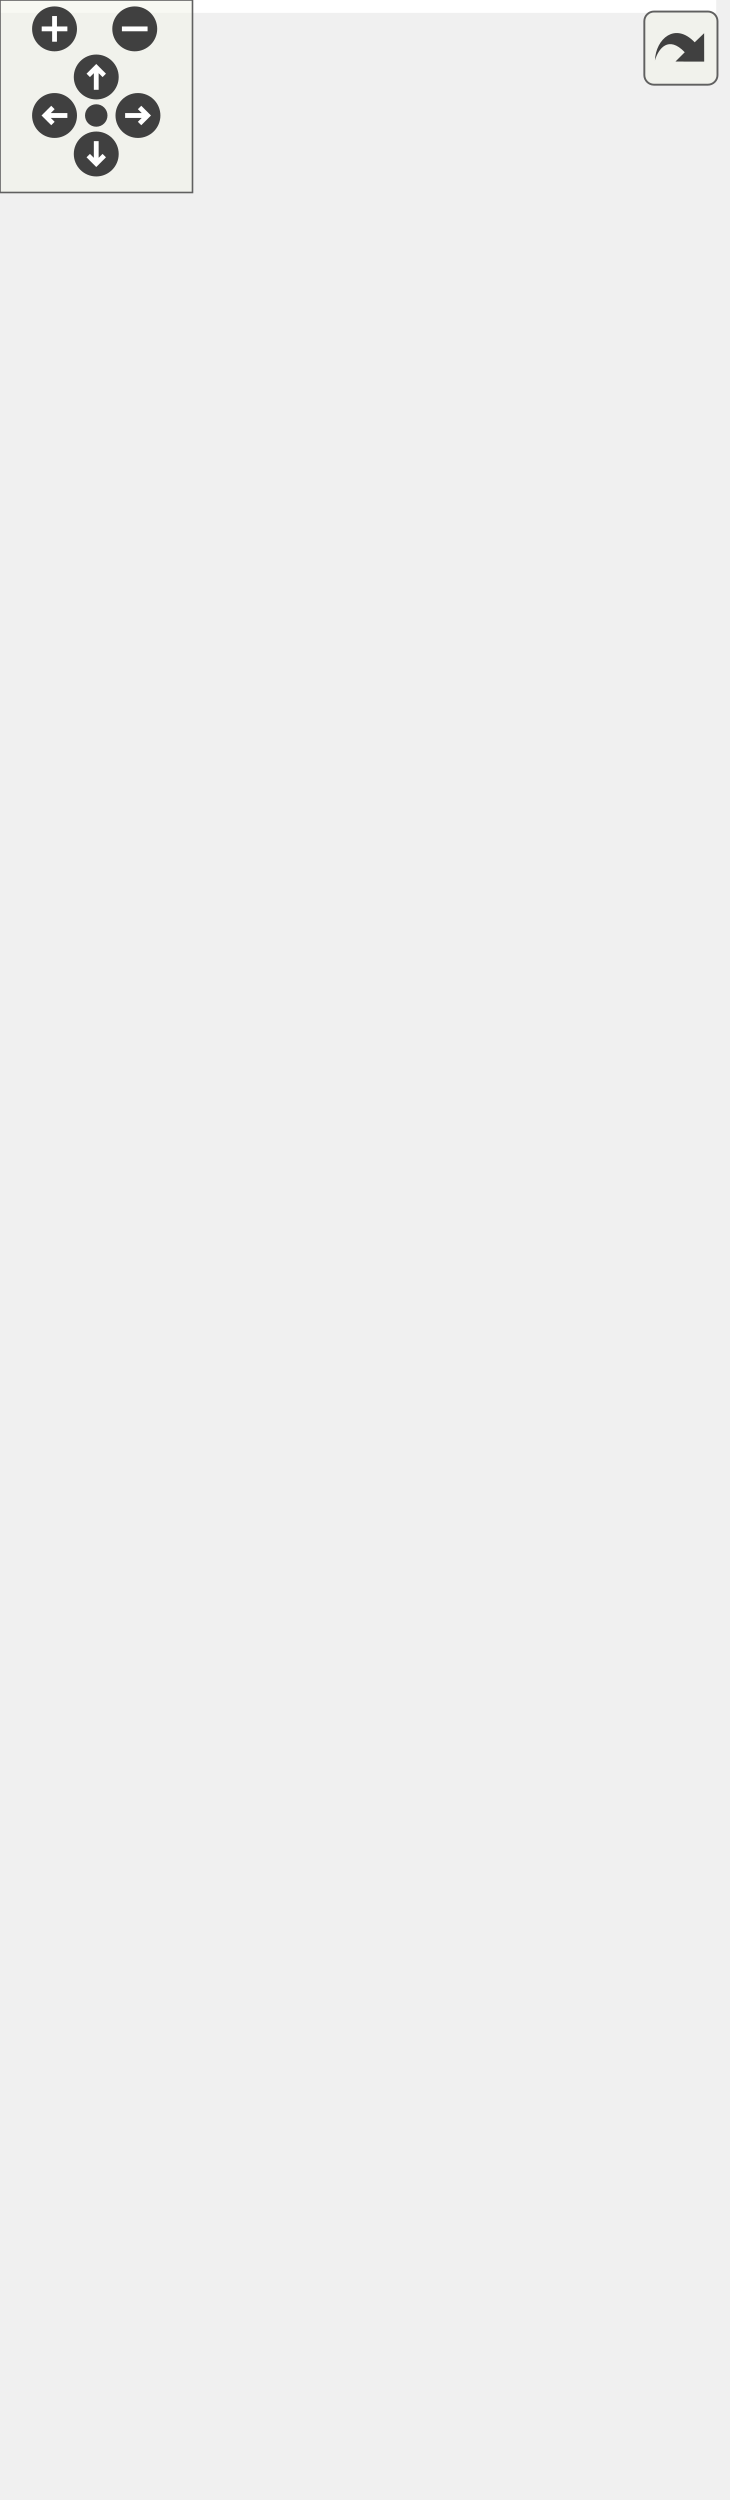
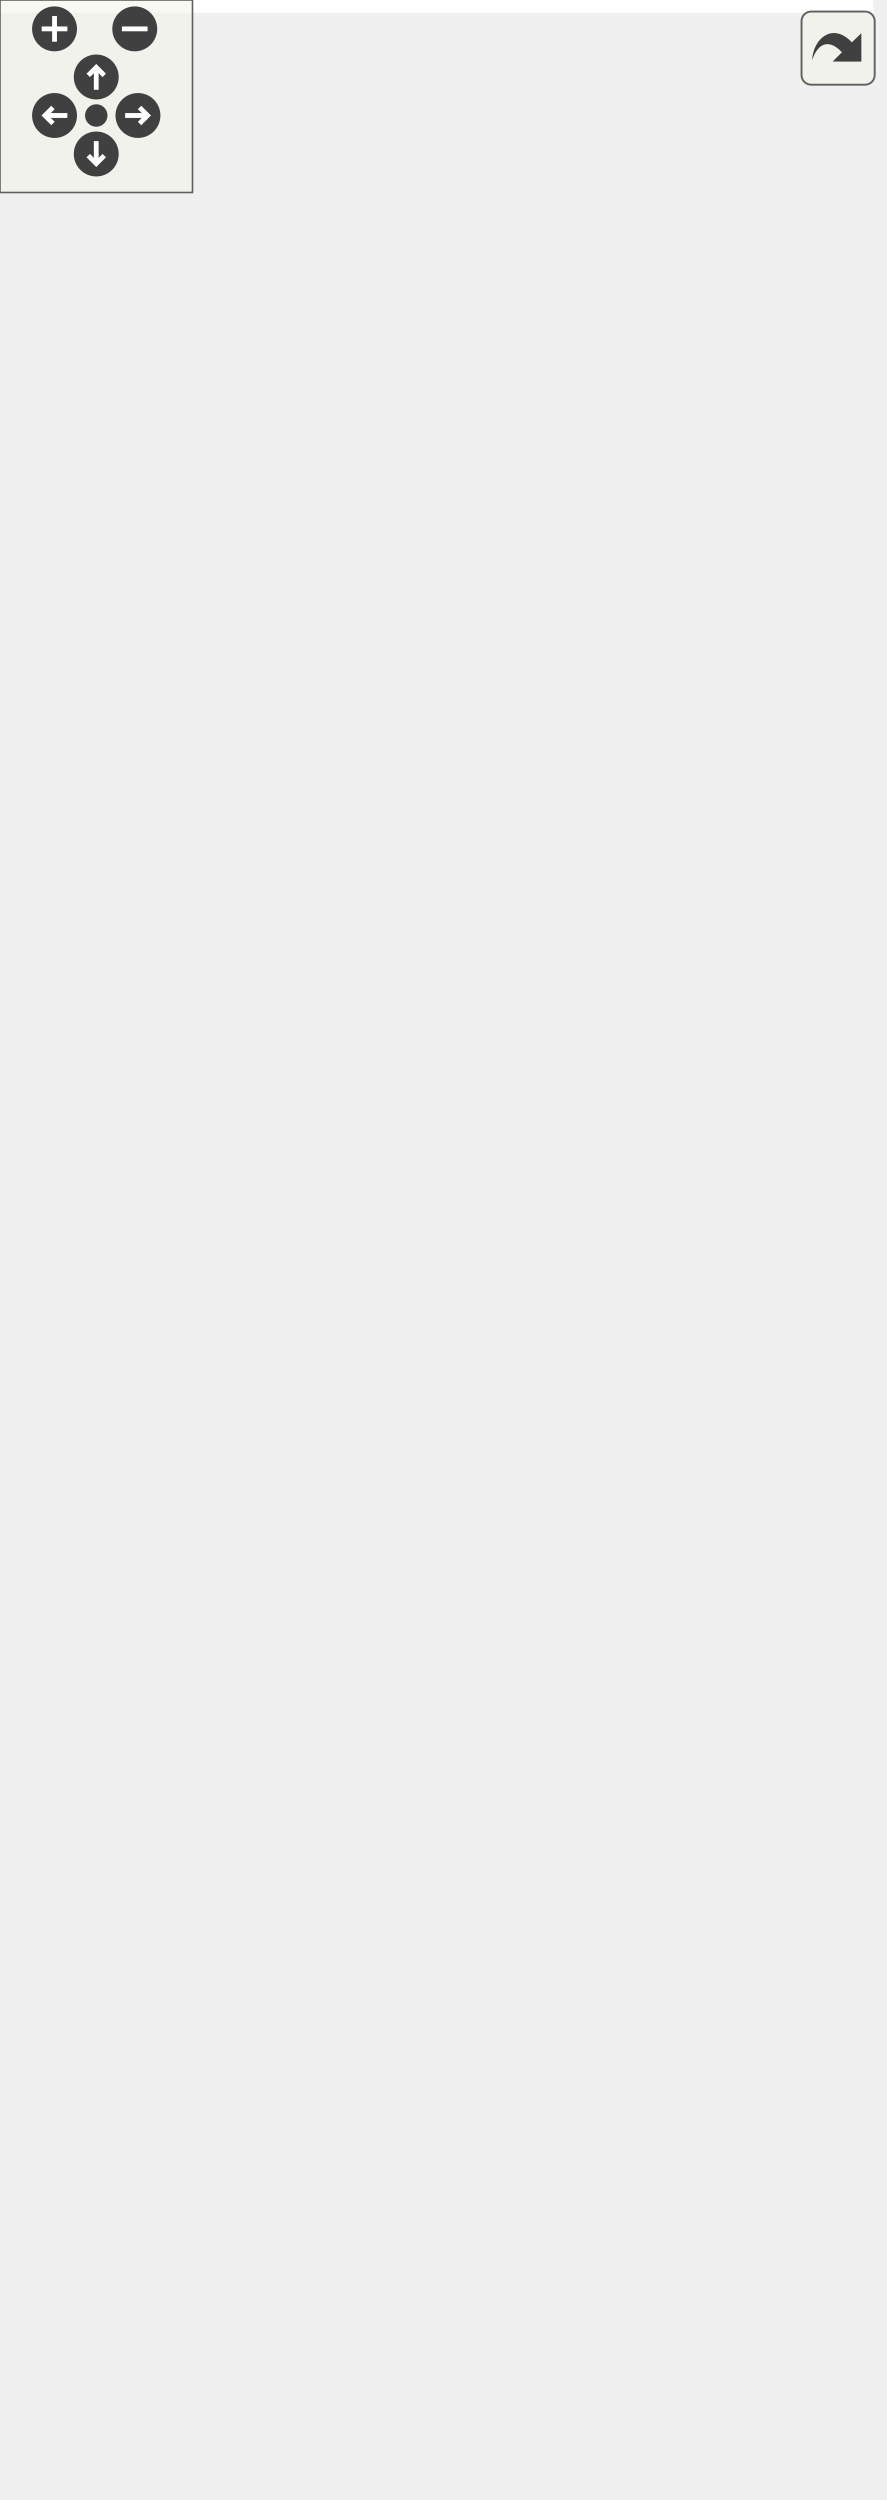
<svg xmlns="http://www.w3.org/2000/svg" xmlns:xlink="http://www.w3.org/1999/xlink" id="main" version="1.1" xml:space="preserve">
  <style type="text/css">
.edge:hover path { stroke: red; }
.edge:hover polygon { stroke: red; fill: red; }
</style>
  <defs>
    <circle id="rim" cx="0" cy="0" r="7" />
    <circle id="rim2" cx="0" cy="0" r="3.5" />
    <g id="zoomPlus">
      <use xlink:href="#rim" fill="#404040">
        <set attributeName="fill" to="#808080" begin="zoomplus.mouseover" end="zoomplus.mouseout" />
      </use>
      <path d="M-4,0h8M0,-4v8" fill="none" stroke="white" stroke-width="1.5" pointer-events="none" />
    </g>
    <g id="zoomMin">
      <use xlink:href="#rim" fill="#404040">
        <set attributeName="fill" to="#808080" begin="zoomminus.mouseover" end="zoomminus.mouseout" />
      </use>
      <path d="M-4,0h8" fill="none" stroke="white" stroke-width="1.5" pointer-events="none" />
    </g>
    <g id="dirArrow">
      <path fill="none" stroke="white" stroke-width="1.5" d="M0,-3.0v7 M-2.5,-0.5L0,-3.0L2.5,-0.5" />
    </g>
    <g id="resetDef">
      <use xlink:href="#rim2" fill="#404040">
        <set attributeName="fill" to="#808080" begin="reset.mouseover" end="reset.mouseout" />
      </use>
    </g>
  </defs>
  <svg id="graph" class="graph">
    <g id="viewport">
-       <polygon fill="white" stroke="none" points="-4,4 -4,-719 223.239,-719 223.239,4 -4,4" />
+       <polygon fill="white" stroke="none" points="-4,4 -4,-719 272.24,-719 272.24,4 -4,4" />
      <g id="node1" class="node">
-         <polygon fill="#bfbfbf" stroke="black" points="109.087,-351.5 109.087,-495.5 200.38,-495.5 200.38,-351.5 109.087,-351.5" />
-         <text text-anchor="middle" x="154.733" y="-482.5" font-family="Helvetica,sans-Serif" font-size="10.00">AOnode</text>
-         <polyline fill="none" stroke="black" points="109.087,-475.5 200.38,-475.5 " />
-         <text text-anchor="start" x="117.087" y="-462.5" font-family="Helvetica,sans-Serif" font-size="10.00">+ nCost</text>
-         <text text-anchor="start" x="117.087" y="-450.5" font-family="Helvetica,sans-Serif" font-size="10.00">+ nSolved</text>
-         <text text-anchor="start" x="117.087" y="-438.5" font-family="Helvetica,sans-Serif" font-size="10.00">+ nFeasible</text>
-         <polyline fill="none" stroke="black" points="109.087,-431.5 200.38,-431.5 " />
-         <text text-anchor="start" x="117.087" y="-418.5" font-family="Helvetica,sans-Serif" font-size="10.00">+ AOnode()</text>
-         <text text-anchor="start" x="117.087" y="-406.5" font-family="Helvetica,sans-Serif" font-size="10.00">+ addArc()</text>
-         <text text-anchor="start" x="117.087" y="-394.5" font-family="Helvetica,sans-Serif" font-size="10.00">+ printNodeInfo()</text>
-         <text text-anchor="start" x="117.087" y="-382.5" font-family="Helvetica,sans-Serif" font-size="10.00">+ isFeasible()</text>
-         <text text-anchor="start" x="117.087" y="-370.5" font-family="Helvetica,sans-Serif" font-size="10.00">+ setSolved()</text>
-         <text text-anchor="start" x="117.087" y="-358.5" font-family="Helvetica,sans-Serif" font-size="10.00">+ ~AOnode()</text>
-       </g>
-       <g id="node6" class="node">
-         <polygon fill="white" stroke="#bfbfbf" points="52.379,-242.5 52.379,-302.5 175.088,-302.5 175.088,-242.5 52.379,-242.5" />
-         <text text-anchor="middle" x="113.733" y="-289.5" font-family="Helvetica,sans-Serif" font-size="10.00">std::vector&lt; AOnode * &gt;</text>
-         <polyline fill="none" stroke="#bfbfbf" points="52.379,-282.5 175.088,-282.5 " />
-         <text text-anchor="middle" x="113.733" y="-269.5" font-family="Helvetica,sans-Serif" font-size="10.00"> </text>
-         <polyline fill="none" stroke="#bfbfbf" points="52.379,-262.5 175.088,-262.5 " />
-         <text text-anchor="middle" x="113.733" y="-249.5" font-family="Helvetica,sans-Serif" font-size="10.00"> </text>
-       </g>
-       <g id="edge6" class="edge">
-         <path fill="none" stroke="#404040" d="M135.194,-351.491C131.71,-338.831 128.19,-326.036 125.035,-314.573" />
-         <polygon fill="none" stroke="#404040" points="124.959,-314.297 119.511,-309.573 121.776,-302.727 127.224,-307.45 124.959,-314.297" />
-         <text text-anchor="middle" x="154.324" y="-324" font-family="Helvetica,sans-Serif" font-size="10.00"> +elements</text>
+         <polygon fill="#bfbfbf" stroke="black" points="164.087,-351.5 164.087,-495.5 255.38,-495.5 255.38,-351.5 164.087,-351.5" />
+         <text text-anchor="middle" x="209.733" y="-482.5" font-family="Helvetica,sans-Serif" font-size="10.00">AOnode</text>
+         <polyline fill="none" stroke="black" points="164.087,-475.5 255.38,-475.5 " />
+         <text text-anchor="start" x="172.087" y="-462.5" font-family="Helvetica,sans-Serif" font-size="10.00">+ nCost</text>
+         <text text-anchor="start" x="172.087" y="-450.5" font-family="Helvetica,sans-Serif" font-size="10.00">+ nSolved</text>
+         <text text-anchor="start" x="172.087" y="-438.5" font-family="Helvetica,sans-Serif" font-size="10.00">+ nFeasible</text>
+         <polyline fill="none" stroke="black" points="164.087,-431.5 255.38,-431.5 " />
+         <text text-anchor="start" x="172.087" y="-418.5" font-family="Helvetica,sans-Serif" font-size="10.00">+ AOnode()</text>
+         <text text-anchor="start" x="172.087" y="-406.5" font-family="Helvetica,sans-Serif" font-size="10.00">+ addArc()</text>
+         <text text-anchor="start" x="172.087" y="-394.5" font-family="Helvetica,sans-Serif" font-size="10.00">+ printNodeInfo()</text>
+         <text text-anchor="start" x="172.087" y="-382.5" font-family="Helvetica,sans-Serif" font-size="10.00">+ isFeasible()</text>
+         <text text-anchor="start" x="172.087" y="-370.5" font-family="Helvetica,sans-Serif" font-size="10.00">+ setSolved()</text>
+         <text text-anchor="start" x="172.087" y="-358.5" font-family="Helvetica,sans-Serif" font-size="10.00">+ ~AOnode()</text>
      </g>
      <g id="node2" class="node">
-         <g id="a_node2">
-           <a xlink:title="STL class. ">
-             <polygon fill="white" stroke="#bfbfbf" points="125.063,-544.5 125.063,-604.5 184.404,-604.5 184.404,-544.5 125.063,-544.5" />
-             <text text-anchor="middle" x="154.733" y="-591.5" font-family="Helvetica,sans-Serif" font-size="10.00">std::string</text>
-             <polyline fill="none" stroke="#bfbfbf" points="125.063,-584.5 184.404,-584.5 " />
-             <text text-anchor="middle" x="154.733" y="-571.5" font-family="Helvetica,sans-Serif" font-size="10.00"> </text>
-             <polyline fill="none" stroke="#bfbfbf" points="125.063,-564.5 184.404,-564.5 " />
-             <text text-anchor="middle" x="154.733" y="-551.5" font-family="Helvetica,sans-Serif" font-size="10.00"> </text>
-           </a>
-         </g>
+         <polygon fill="white" stroke="#bfbfbf" points="83.379,-242.5 83.379,-302.5 206.088,-302.5 206.088,-242.5 83.379,-242.5" />
+         <text text-anchor="middle" x="144.733" y="-289.5" font-family="Helvetica,sans-Serif" font-size="10.00">std::vector&lt; AOnode * &gt;</text>
+         <polyline fill="none" stroke="#bfbfbf" points="83.379,-282.5 206.088,-282.5 " />
+         <text text-anchor="middle" x="144.733" y="-269.5" font-family="Helvetica,sans-Serif" font-size="10.00"> </text>
+         <polyline fill="none" stroke="#bfbfbf" points="83.379,-262.5 206.088,-262.5 " />
+         <text text-anchor="middle" x="144.733" y="-249.5" font-family="Helvetica,sans-Serif" font-size="10.00"> </text>
+       </g>
+       <g id="edge2" class="edge">
+         <path fill="none" stroke="#404040" d="M199.337,-351.499C196.384,-340.955 192.595,-330.462 187.733,-321 186.236,-318.086 184.515,-315.213 182.64,-312.412" />
+         <polygon fill="none" stroke="#404040" points="182.504,-312.231 175.705,-309.828 175.307,-302.628 182.106,-305.031 182.504,-312.231" />
+         <text text-anchor="middle" x="217.324" y="-324" font-family="Helvetica,sans-Serif" font-size="10.00"> +elements</text>
      </g>
      <g id="edge1" class="edge">
-         <path fill="none" stroke="#404040" d="M154.733,-544.418C154.733,-533.654 154.733,-520.845 154.733,-507.669" />
-         <polygon fill="none" stroke="#404040" points="154.734,-507.514 150.734,-501.514 154.733,-495.514 158.734,-501.514 154.734,-507.514" />
-         <text text-anchor="middle" x="175.155" y="-517" font-family="Helvetica,sans-Serif" font-size="10.00"> +nName</text>
+         <path fill="none" stroke="#404040" d="M141.803,-302.531C141.7,-312.413 142.596,-323.386 145.772,-333 148.677,-341.798 152.779,-350.476 157.518,-358.763" />
+         <polygon fill="none" stroke="#404040" points="157.544,-358.804 164.092,-361.825 163.822,-369.031 157.274,-366.011 157.544,-358.804" />
+         <text text-anchor="middle" x="167.714" y="-324" font-family="Helvetica,sans-Serif" font-size="10.00"> +parents</text>
+       </g>
+       <g id="node8" class="node">
+         <g id="a_node8">
+           <a xlink:href="../../db/dba/classHyperArc.xhtml" target="_top" xlink:title="class &quot;HyperArc&quot; for the hyperarc connecting one parent node to a number of child nodes in an AND rel...">
+             <polygon fill="white" stroke="black" points="103.536,-109.5 103.536,-193.5 185.931,-193.5 185.931,-109.5 103.536,-109.5" />
+             <text text-anchor="middle" x="144.733" y="-180.5" font-family="Helvetica,sans-Serif" font-size="10.00">HyperArc</text>
+             <polyline fill="none" stroke="black" points="103.536,-173.5 185.931,-173.5 " />
+             <text text-anchor="start" x="111.536" y="-160.5" font-family="Helvetica,sans-Serif" font-size="10.00">+ hCost</text>
+             <polyline fill="none" stroke="black" points="103.536,-153.5 185.931,-153.5 " />
+             <text text-anchor="start" x="111.536" y="-140.5" font-family="Helvetica,sans-Serif" font-size="10.00">+ HyperArc()</text>
+             <text text-anchor="start" x="111.536" y="-128.5" font-family="Helvetica,sans-Serif" font-size="10.00">+ printArcInfo()</text>
+             <text text-anchor="start" x="111.536" y="-116.5" font-family="Helvetica,sans-Serif" font-size="10.00">+ ~HyperArc()</text>
+           </a>
+         </g>
+       </g>
+       <g id="edge9" class="edge">
+         <path fill="none" stroke="#404040" d="M144.733,-242.389C144.733,-231.449 144.733,-218.635 144.733,-206.165" />
+         <polygon fill="none" stroke="#404040" points="144.734,-205.893 140.734,-199.893 144.733,-193.893 148.734,-199.893 144.734,-205.893" />
+         <text text-anchor="middle" x="166.544" y="-215" font-family="Helvetica,sans-Serif" font-size="10.00"> +children</text>
      </g>
      <g id="node3" class="node">
        <g id="a_node3">
-           <a xlink:title="STL class. ">
-             <polygon fill="white" stroke="#bfbfbf" points="107.695,-642.5 107.695,-714.5 201.772,-714.5 201.772,-642.5 107.695,-642.5" />
-             <text text-anchor="start" x="115.695" y="-701.5" font-family="Helvetica,sans-Serif" font-size="10.00">std::basic_string&lt;</text>
-             <text text-anchor="middle" x="154.733" y="-689.5" font-family="Helvetica,sans-Serif" font-size="10.00"> char &gt;</text>
-             <polyline fill="none" stroke="#bfbfbf" points="107.695,-682.5 201.772,-682.5 " />
-             <text text-anchor="middle" x="154.733" y="-669.5" font-family="Helvetica,sans-Serif" font-size="10.00"> </text>
-             <polyline fill="none" stroke="#bfbfbf" points="107.695,-662.5 201.772,-662.5 " />
-             <text text-anchor="middle" x="154.733" y="-649.5" font-family="Helvetica,sans-Serif" font-size="10.00"> </text>
-           </a>
-         </g>
-       </g>
-       <g id="edge2" class="edge">
-         <path fill="none" stroke="midnightblue" d="M154.733,-632.341C154.733,-622.918 154.733,-613.226 154.733,-604.573" />
-         <polygon fill="none" stroke="midnightblue" points="151.234,-632.397 154.733,-642.397 158.234,-632.397 151.234,-632.397" />
-       </g>
-       <g id="node4" class="node">
-         <polygon fill="white" stroke="#bfbfbf" points="53.222,-0.5 53.222,-60.5 174.244,-60.5 174.244,-0.5 53.222,-0.5" />
-         <text text-anchor="middle" x="113.733" y="-47.5" font-family="Helvetica,sans-Serif" font-size="10.00">std::vector&lt; HyperArc &gt;</text>
-         <polyline fill="none" stroke="#bfbfbf" points="53.222,-40.5 174.244,-40.5 " />
-         <text text-anchor="middle" x="113.733" y="-27.5" font-family="Helvetica,sans-Serif" font-size="10.00"> </text>
-         <polyline fill="none" stroke="#bfbfbf" points="53.222,-20.5 174.244,-20.5 " />
-         <text text-anchor="middle" x="113.733" y="-7.5" font-family="Helvetica,sans-Serif" font-size="10.00"> </text>
-       </g>
-       <g id="edge3" class="edge">
-         <path fill="none" stroke="#404040" d="M153.175,-60.509C158.504,-66.076 163.307,-72.287 166.733,-79 212.128,-167.925 185.397,-203.172 183.733,-303 183.511,-316.339 184.968,-319.848 182.733,-333 182.387,-335.041 182.005,-337.101 181.593,-339.172" />
-         <polygon fill="none" stroke="#404040" points="181.544,-339.394 184.143,-346.121 178.933,-351.107 176.334,-344.38 181.544,-339.394" />
-         <text text-anchor="middle" x="205.486" y="-215" font-family="Helvetica,sans-Serif" font-size="10.00"> +arcs</text>
-       </g>
-       <g id="node5" class="node">
-         <g id="a_node5">
-           <a xlink:href="../../db/dba/classHyperArc.xhtml" target="_top" xlink:title="class &quot;HyperArc&quot; for the hyperarc connecting one parent node to a number of child nodes in an AND rel...">
-             <polygon fill="white" stroke="black" points="72.536,-109.5 72.536,-193.5 154.931,-193.5 154.931,-109.5 72.536,-109.5" />
-             <text text-anchor="middle" x="113.733" y="-180.5" font-family="Helvetica,sans-Serif" font-size="10.00">HyperArc</text>
-             <polyline fill="none" stroke="black" points="72.536,-173.5 154.931,-173.5 " />
-             <text text-anchor="middle" x="113.733" y="-160.5" font-family="Helvetica,sans-Serif" font-size="10.00"> </text>
-             <polyline fill="none" stroke="black" points="72.536,-153.5 154.931,-153.5 " />
-             <text text-anchor="start" x="80.536" y="-140.5" font-family="Helvetica,sans-Serif" font-size="10.00">+ HyperArc()</text>
-             <text text-anchor="start" x="80.536" y="-128.5" font-family="Helvetica,sans-Serif" font-size="10.00">+ printArcInfo()</text>
-             <text text-anchor="start" x="80.536" y="-116.5" font-family="Helvetica,sans-Serif" font-size="10.00">+ ~HyperArc()</text>
-           </a>
-         </g>
-       </g>
-       <g id="edge4" class="edge">
-         <path fill="none" stroke="#404040" d="M113.733,-109.214C113.733,-97.481 113.733,-84.702 113.733,-72.959" />
-         <polygon fill="none" stroke="#404040" points="113.734,-72.721 109.734,-66.721 113.733,-60.721 117.734,-66.721 113.734,-72.721" />
-         <text text-anchor="middle" x="138.324" y="-82" font-family="Helvetica,sans-Serif" font-size="10.00"> +elements</text>
-       </g>
-       <g id="edge5" class="edge">
-         <path fill="none" stroke="#404040" d="M113.733,-242.389C113.733,-231.449 113.733,-218.635 113.733,-206.165" />
-         <polygon fill="none" stroke="#404040" points="113.734,-205.893 109.734,-199.893 113.733,-193.893 117.734,-199.893 113.734,-205.893" />
-         <text text-anchor="middle" x="135.544" y="-215" font-family="Helvetica,sans-Serif" font-size="10.00"> +children</text>
-       </g>
-       <g id="node7" class="node">
-         <g id="a_node7">
          <a xlink:title="STL class. ">
            <polygon fill="white" stroke="#bfbfbf" points="-7.10543e-15,-393.5 -7.10543e-15,-453.5 85.467,-453.5 85.467,-393.5 -7.10543e-15,-393.5" />
            <text text-anchor="middle" x="42.733" y="-440.5" font-family="Helvetica,sans-Serif" font-size="10.00">std::vector&lt; T &gt;</text>
            <polyline fill="none" stroke="#bfbfbf" points="-7.10543e-15,-433.5 85.467,-433.5 " />
            <text text-anchor="middle" x="42.733" y="-420.5" font-family="Helvetica,sans-Serif" font-size="10.00"> </text>
            <polyline fill="none" stroke="#bfbfbf" points="-7.10543e-15,-413.5 85.467,-413.5 " />
            <text text-anchor="middle" x="42.733" y="-400.5" font-family="Helvetica,sans-Serif" font-size="10.00"> </text>
          </a>
        </g>
      </g>
-       <g id="edge9" class="edge">
-         <path fill="none" stroke="orange" d="M38.251,-383.254C32.836,-322.333 28.395,-202.313 63.733,-109 70.198,-91.929 80.82,-74.694 90.615,-60.825" />
-         <polygon fill="orange" stroke="orange" points="34.767,-383.591 39.193,-393.217 41.736,-382.932 34.767,-383.591" />
-         <text text-anchor="middle" x="70.573" y="-215" font-family="Helvetica,sans-Serif" font-size="10.00"> &lt; HyperArc &gt;</text>
-       </g>
-       <g id="edge7" class="edge">
-         <path fill="none" stroke="orange" d="M43.523,-383.058C45.377,-363.373 49.899,-339.812 60.367,-321 64.045,-314.388 69.001,-308.231 74.416,-302.686" />
-         <polygon fill="orange" stroke="orange" points="40.017,-383.013 42.763,-393.246 46.997,-383.534 40.017,-383.013" />
-         <text text-anchor="middle" x="92.417" y="-324" font-family="Helvetica,sans-Serif" font-size="10.00"> &lt; AOnode * &gt;</text>
-       </g>
-       <g id="node8" class="node">
+       <g id="edge3" class="edge">
+         <path fill="none" stroke="orange" d="M49.548,-383.26C54.49,-363.174 62.772,-339.191 76.367,-321 81.385,-314.285 87.638,-308.175 94.31,-302.74" />
+         <polygon fill="orange" stroke="orange" points="46.124,-382.532 47.319,-393.059 52.949,-384.085 46.124,-382.532" />
+         <text text-anchor="middle" x="108.417" y="-324" font-family="Helvetica,sans-Serif" font-size="10.00"> &lt; AOnode * &gt;</text>
+       </g>
+       <g id="node7" class="node">
+         <polygon fill="white" stroke="#bfbfbf" points="84.222,-0.5 84.222,-60.5 205.244,-60.5 205.244,-0.5 84.222,-0.5" />
+         <text text-anchor="middle" x="144.733" y="-47.5" font-family="Helvetica,sans-Serif" font-size="10.00">std::vector&lt; HyperArc &gt;</text>
+         <polyline fill="none" stroke="#bfbfbf" points="84.222,-40.5 205.244,-40.5 " />
+         <text text-anchor="middle" x="144.733" y="-27.5" font-family="Helvetica,sans-Serif" font-size="10.00"> </text>
+         <polyline fill="none" stroke="#bfbfbf" points="84.222,-20.5 205.244,-20.5 " />
+         <text text-anchor="middle" x="144.733" y="-7.5" font-family="Helvetica,sans-Serif" font-size="10.00"> </text>
+       </g>
+       <g id="edge10" class="edge">
+         <path fill="none" stroke="orange" d="M44.156,-383.078C47.466,-322.308 58.441,-202.942 94.734,-109 101.369,-91.823 112.133,-74.44 121.977,-60.501" />
+         <polygon fill="orange" stroke="orange" points="40.645,-383.21 43.639,-393.373 47.636,-383.561 40.645,-383.21" />
+         <text text-anchor="middle" x="96.573" y="-215" font-family="Helvetica,sans-Serif" font-size="10.00"> &lt; HyperArc &gt;</text>
+       </g>
+       <g id="node4" class="node">
        <polygon fill="white" stroke="#bfbfbf" points="28.233,-544.5 28.233,-604.5 57.233,-604.5 57.233,-544.5 28.233,-544.5" />
        <text text-anchor="middle" x="42.288" y="-591.5" font-family="Helvetica,sans-Serif" font-size="10.00">T</text>
        <polyline fill="none" stroke="#bfbfbf" points="28.233,-584.5 56.343,-584.5 " />
        <text text-anchor="middle" x="42.288" y="-571.5" font-family="Helvetica,sans-Serif" font-size="10.00"> </text>
        <polyline fill="none" stroke="#bfbfbf" points="28.233,-564.5 56.343,-564.5 " />
        <text text-anchor="middle" x="42.288" y="-551.5" font-family="Helvetica,sans-Serif" font-size="10.00"> </text>
      </g>
-       <g id="edge8" class="edge">
+       <g id="edge4" class="edge">
        <path fill="none" stroke="#404040" d="M42.733,-544.418C42.733,-521.958 42.733,-490.593 42.733,-465.573" />
        <polygon fill="none" stroke="#404040" points="42.734,-465.509 38.733,-459.509 42.733,-453.509 46.733,-459.509 42.734,-465.509" />
        <text text-anchor="middle" x="67.324" y="-517" font-family="Helvetica,sans-Serif" font-size="10.00"> +elements</text>
+       </g>
+       <g id="node5" class="node">
+         <g id="a_node5">
+           <a xlink:title="STL class. ">
+             <polygon fill="white" stroke="#bfbfbf" points="180.063,-544.5 180.063,-604.5 239.404,-604.5 239.404,-544.5 180.063,-544.5" />
+             <text text-anchor="middle" x="209.733" y="-591.5" font-family="Helvetica,sans-Serif" font-size="10.00">std::string</text>
+             <polyline fill="none" stroke="#bfbfbf" points="180.063,-584.5 239.404,-584.5 " />
+             <text text-anchor="middle" x="209.733" y="-571.5" font-family="Helvetica,sans-Serif" font-size="10.00"> </text>
+             <polyline fill="none" stroke="#bfbfbf" points="180.063,-564.5 239.404,-564.5 " />
+             <text text-anchor="middle" x="209.733" y="-551.5" font-family="Helvetica,sans-Serif" font-size="10.00"> </text>
+           </a>
+         </g>
+       </g>
+       <g id="edge5" class="edge">
+         <path fill="none" stroke="#404040" d="M209.733,-544.418C209.733,-533.654 209.733,-520.845 209.733,-507.669" />
+         <polygon fill="none" stroke="#404040" points="209.734,-507.514 205.734,-501.514 209.733,-495.514 213.734,-501.514 209.734,-507.514" />
+         <text text-anchor="middle" x="230.155" y="-517" font-family="Helvetica,sans-Serif" font-size="10.00"> +nName</text>
+       </g>
+       <g id="node6" class="node">
+         <g id="a_node6">
+           <a xlink:title="STL class. ">
+             <polygon fill="white" stroke="#bfbfbf" points="162.695,-642.5 162.695,-714.5 256.772,-714.5 256.772,-642.5 162.695,-642.5" />
+             <text text-anchor="start" x="170.695" y="-701.5" font-family="Helvetica,sans-Serif" font-size="10.00">std::basic_string&lt;</text>
+             <text text-anchor="middle" x="209.733" y="-689.5" font-family="Helvetica,sans-Serif" font-size="10.00"> char &gt;</text>
+             <polyline fill="none" stroke="#bfbfbf" points="162.695,-682.5 256.772,-682.5 " />
+             <text text-anchor="middle" x="209.733" y="-669.5" font-family="Helvetica,sans-Serif" font-size="10.00"> </text>
+             <polyline fill="none" stroke="#bfbfbf" points="162.695,-662.5 256.772,-662.5 " />
+             <text text-anchor="middle" x="209.733" y="-649.5" font-family="Helvetica,sans-Serif" font-size="10.00"> </text>
+           </a>
+         </g>
+       </g>
+       <g id="edge6" class="edge">
+         <path fill="none" stroke="midnightblue" d="M209.733,-632.341C209.733,-622.918 209.733,-613.226 209.733,-604.573" />
+         <polygon fill="none" stroke="midnightblue" points="206.234,-632.397 209.733,-642.397 213.234,-632.397 206.234,-632.397" />
+       </g>
+       <g id="edge7" class="edge">
+         <path fill="none" stroke="#404040" d="M183.379,-60.524C188.876,-66.126 193.941,-72.344 197.733,-79 252.02,-174.269 235.016,-211.874 245.733,-321 246.335,-327.123 246.187,-333.349 245.472,-339.55" />
+         <polygon fill="none" stroke="#404040" points="245.467,-339.583 248.4,-346.17 243.447,-351.412 240.514,-344.824 245.467,-339.583" />
+         <text text-anchor="middle" x="254.486" y="-215" font-family="Helvetica,sans-Serif" font-size="10.00"> +arcs</text>
+       </g>
+       <g id="edge8" class="edge">
+         <path fill="none" stroke="#404040" d="M144.733,-109.214C144.733,-97.481 144.733,-84.702 144.733,-72.959" />
+         <polygon fill="none" stroke="#404040" points="144.734,-72.721 140.734,-66.721 144.733,-60.721 148.734,-66.721 144.734,-72.721" />
+         <text text-anchor="middle" x="169.324" y="-82" font-family="Helvetica,sans-Serif" font-size="10.00"> +elements</text>
      </g>
    </g>
  </svg>
  <g id="navigator" transform="translate(0 0)" fill="#404254">
    <rect fill="#f2f5e9" fill-opacity="0.5" stroke="#606060" stroke-width=".5" x="0" y="0" width="60" height="60" />
    <use id="zoomplus" xlink:href="#zoomPlus" x="17" y="9" />
    <use id="zoomminus" xlink:href="#zoomMin" x="42" y="9" />
    <use id="reset" xlink:href="#resetDef" x="30" y="36" />
    <g id="arrowUp" xlink:href="#dirArrow" transform="translate(30 24)">
      <use xlink:href="#rim" fill="#404040">
        <set attributeName="fill" to="#808080" begin="arrowUp.mouseover" end="arrowUp.mouseout" />
      </use>
      <path fill="none" stroke="white" stroke-width="1.5" d="M0,-3.0v7 M-2.5,-0.5L0,-3.0L2.5,-0.5" />
    </g>
    <g id="arrowRight" xlink:href="#dirArrow" transform="rotate(90) translate(36 -43)">
      <use xlink:href="#rim" fill="#404040">
        <set attributeName="fill" to="#808080" begin="arrowRight.mouseover" end="arrowRight.mouseout" />
      </use>
      <path fill="none" stroke="white" stroke-width="1.5" d="M0,-3.0v7 M-2.5,-0.5L0,-3.0L2.5,-0.5" />
    </g>
    <g id="arrowDown" xlink:href="#dirArrow" transform="rotate(180) translate(-30 -48)">
      <use xlink:href="#rim" fill="#404040">
        <set attributeName="fill" to="#808080" begin="arrowDown.mouseover" end="arrowDown.mouseout" />
      </use>
      <path fill="none" stroke="white" stroke-width="1.5" d="M0,-3.0v7 M-2.5,-0.5L0,-3.0L2.5,-0.5" />
    </g>
    <g id="arrowLeft" xlink:href="#dirArrow" transform="rotate(270) translate(-36 17)">
      <use xlink:href="#rim" fill="#404040">
        <set attributeName="fill" to="#808080" begin="arrowLeft.mouseover" end="arrowLeft.mouseout" />
      </use>
      <path fill="none" stroke="white" stroke-width="1.5" d="M0,-3.0v7 M-2.5,-0.5L0,-3.0L2.5,-0.5" />
    </g>
  </g>
  <svg viewBox="0 0 15 15" width="100%" height="30px" preserveAspectRatio="xMaxYMin meet">
    <g id="arrow_out" transform="scale(0.3 0.3)">
      <a xlink:href="classAOnode__coll__graph_org.svg" target="_base">
        <rect id="button" ry="5" rx="5" y="6" x="6" height="38" width="38" fill="#f2f5e9" fill-opacity="0.5" stroke="#606060" stroke-width="1.0" />
        <path id="arrow" d="M 11.5,31.437 C 11.94,20.098 22.043,11.323 32.159,21.979 L 37.069,17.246 C 37.069,17.246 37.088,32 37.088,32 L 22.16,31.978 C 22.16,31.978 26.998,27.14 26.998,27.14 C 18.529,18.264 13.292,25.23 11.5,31.437 z" style="fill:#404040;" />
      </a>
    </g>
  </svg>
</svg>
